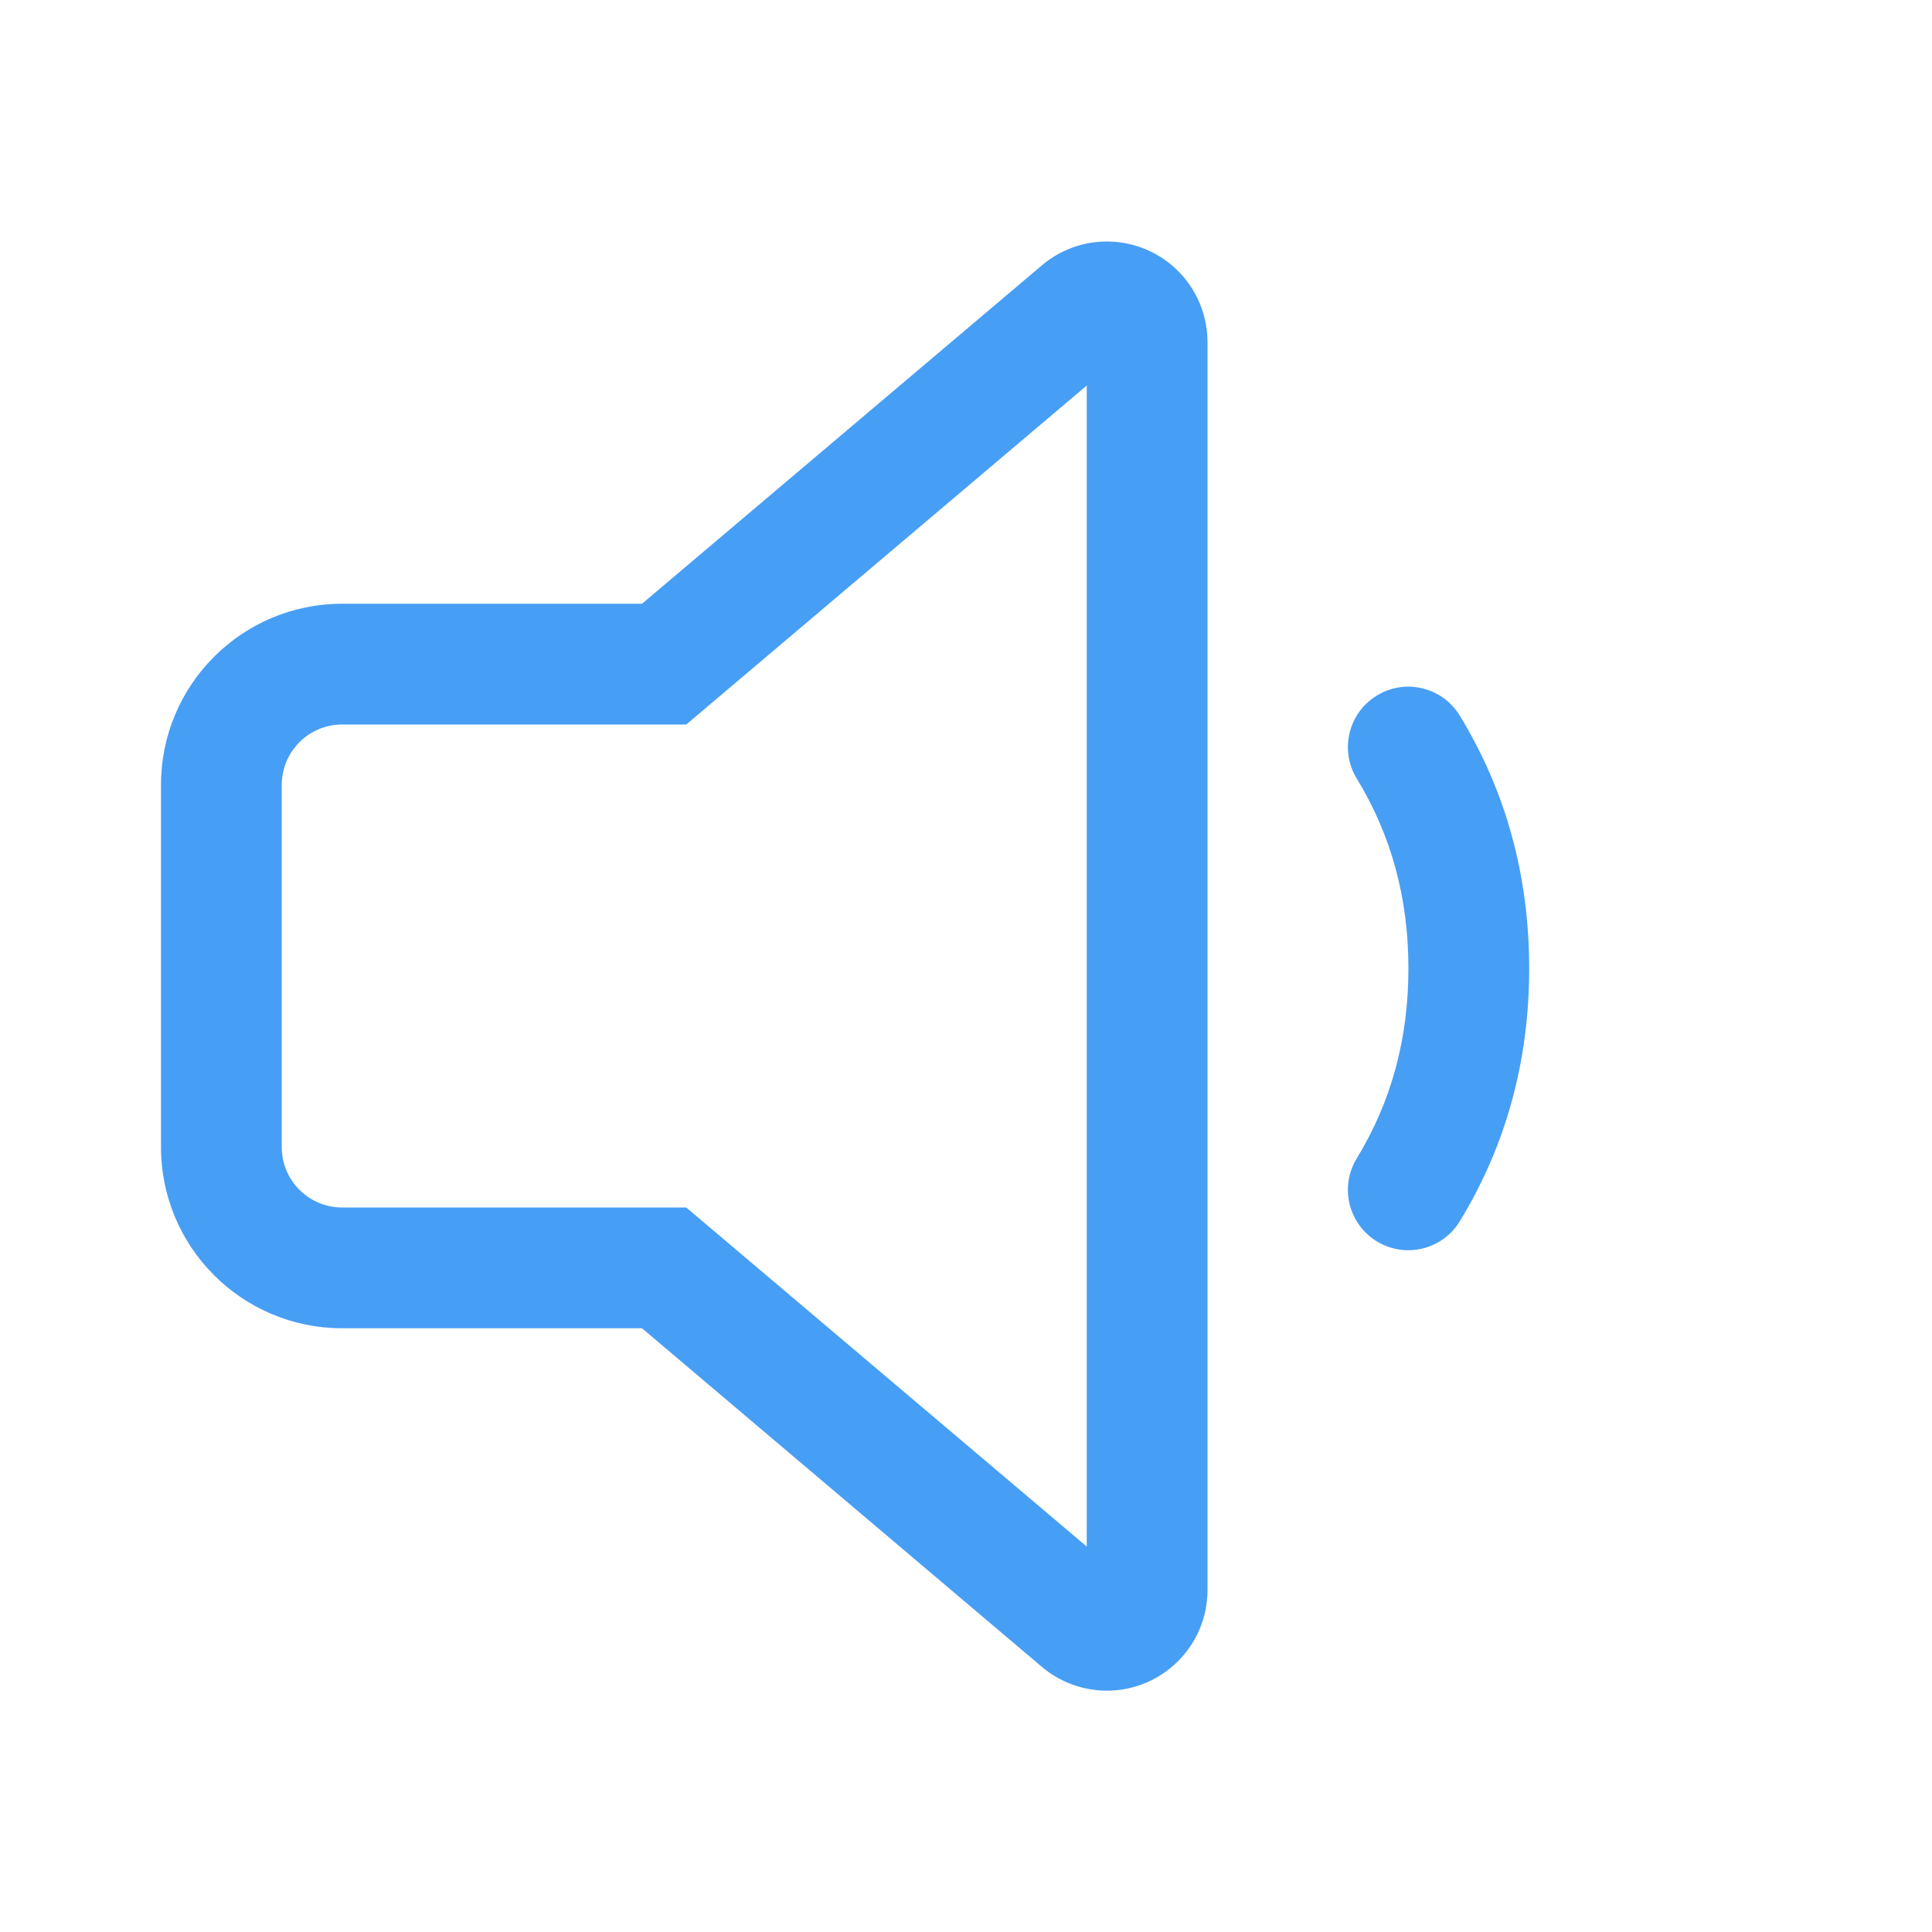
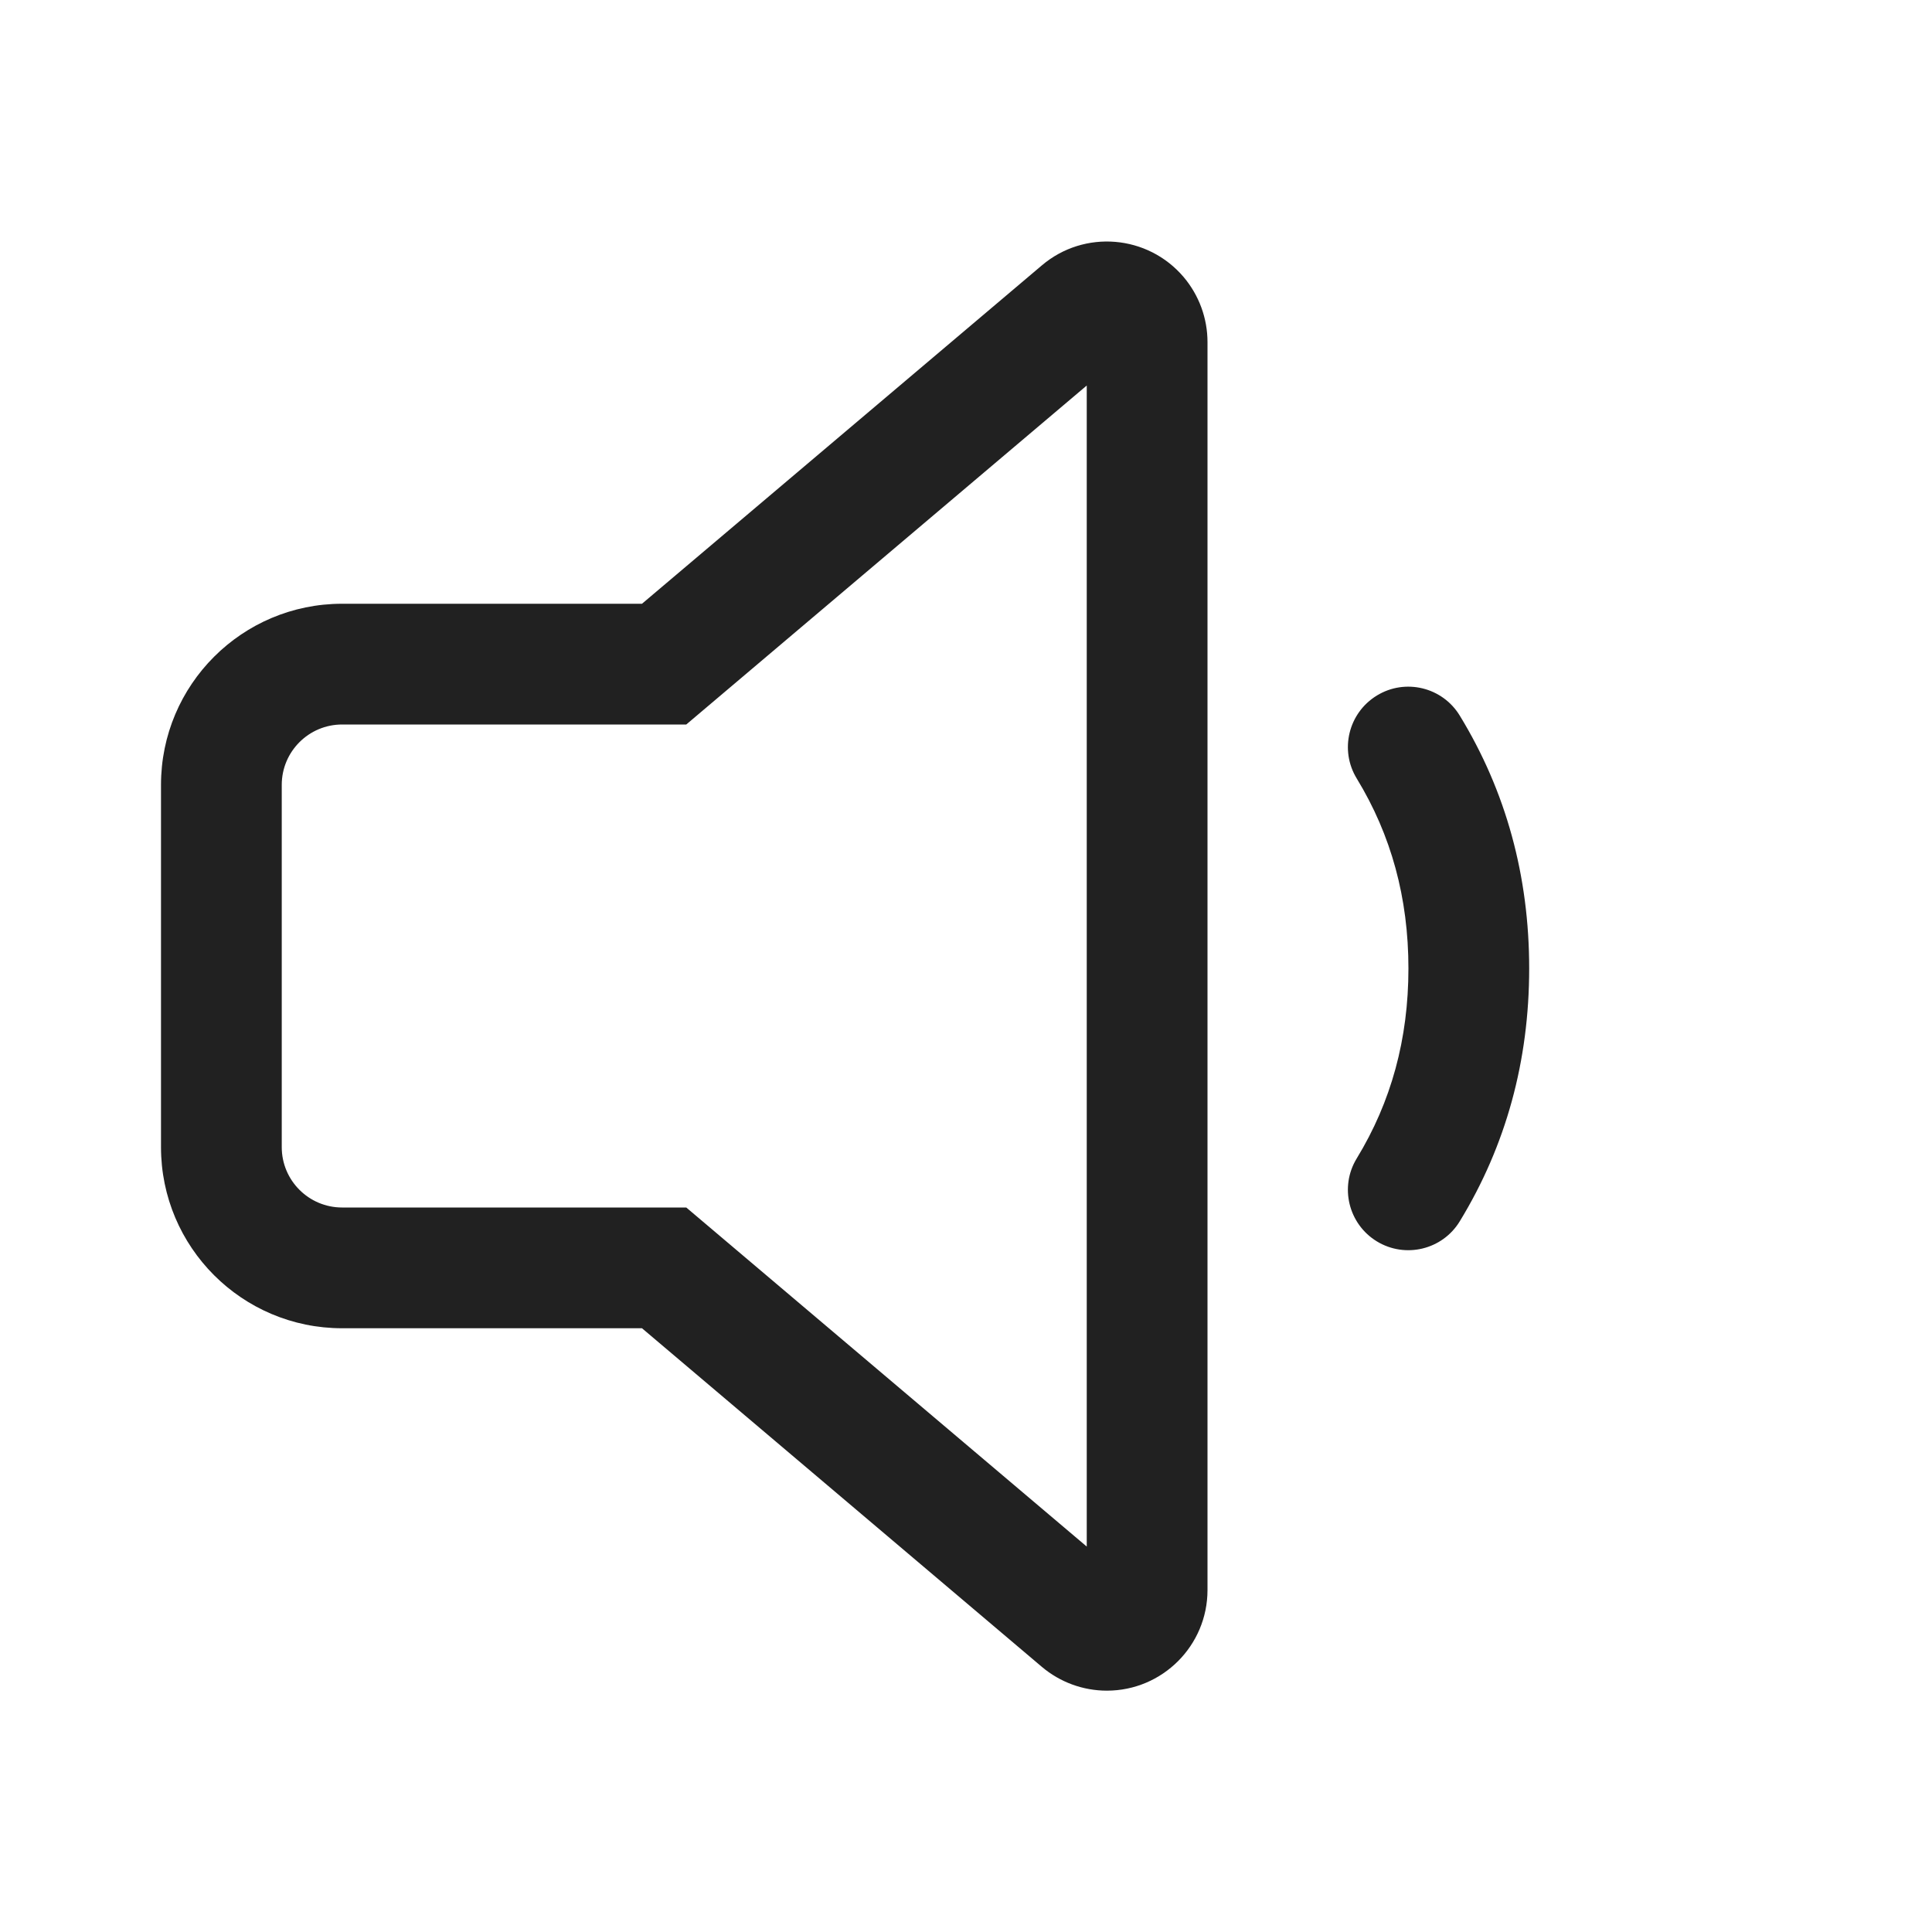
<svg xmlns="http://www.w3.org/2000/svg" width="24" height="24" viewBox="0 0 24 24" fill="none">
-   <path d="M14.704 3.442C14.895 3.668 15 3.954 15 4.25V19.752C15 20.442 14.44 21.002 13.75 21.002C13.454 21.002 13.168 20.897 12.942 20.706L7.975 16.5H4.25C3.007 16.5 2 15.492 2 14.25V9.75C2 8.507 3.007 7.5 4.25 7.5H7.975L12.943 3.296C13.469 2.85 14.258 2.916 14.704 3.442ZM13.5 4.789L8.525 9H4.25C3.836 9 3.5 9.336 3.5 9.75V14.25C3.5 14.664 3.836 15 4.25 15H8.525L13.5 19.212V4.789ZM17.104 8.64C17.457 8.424 17.919 8.536 18.134 8.89C18.708 9.83 18.996 10.882 18.996 12.03C18.996 13.179 18.708 14.231 18.134 15.171C17.919 15.525 17.457 15.636 17.104 15.421C16.75 15.205 16.638 14.743 16.854 14.39C17.282 13.688 17.496 12.907 17.496 12.03C17.496 11.154 17.282 10.373 16.854 9.671C16.638 9.318 16.75 8.856 17.104 8.64Z" fill="#479ef5" />
+   <path d="M14.704 3.442C14.895 3.668 15 3.954 15 4.25V19.752C15 20.442 14.44 21.002 13.75 21.002C13.454 21.002 13.168 20.897 12.942 20.706L7.975 16.5H4.25C3.007 16.5 2 15.492 2 14.25V9.75C2 8.507 3.007 7.5 4.25 7.5H7.975L12.943 3.296C13.469 2.85 14.258 2.916 14.704 3.442ZM13.5 4.789L8.525 9H4.25C3.836 9 3.5 9.336 3.5 9.75V14.25C3.5 14.664 3.836 15 4.25 15H8.525L13.5 19.212V4.789ZM17.104 8.64C17.457 8.424 17.919 8.536 18.134 8.89C18.708 9.83 18.996 10.882 18.996 12.03C18.996 13.179 18.708 14.231 18.134 15.171C17.919 15.525 17.457 15.636 17.104 15.421C16.75 15.205 16.638 14.743 16.854 14.39C17.282 13.688 17.496 12.907 17.496 12.03C17.496 11.154 17.282 10.373 16.854 9.671C16.638 9.318 16.75 8.856 17.104 8.64Z" fill="#212121" />
</svg>
